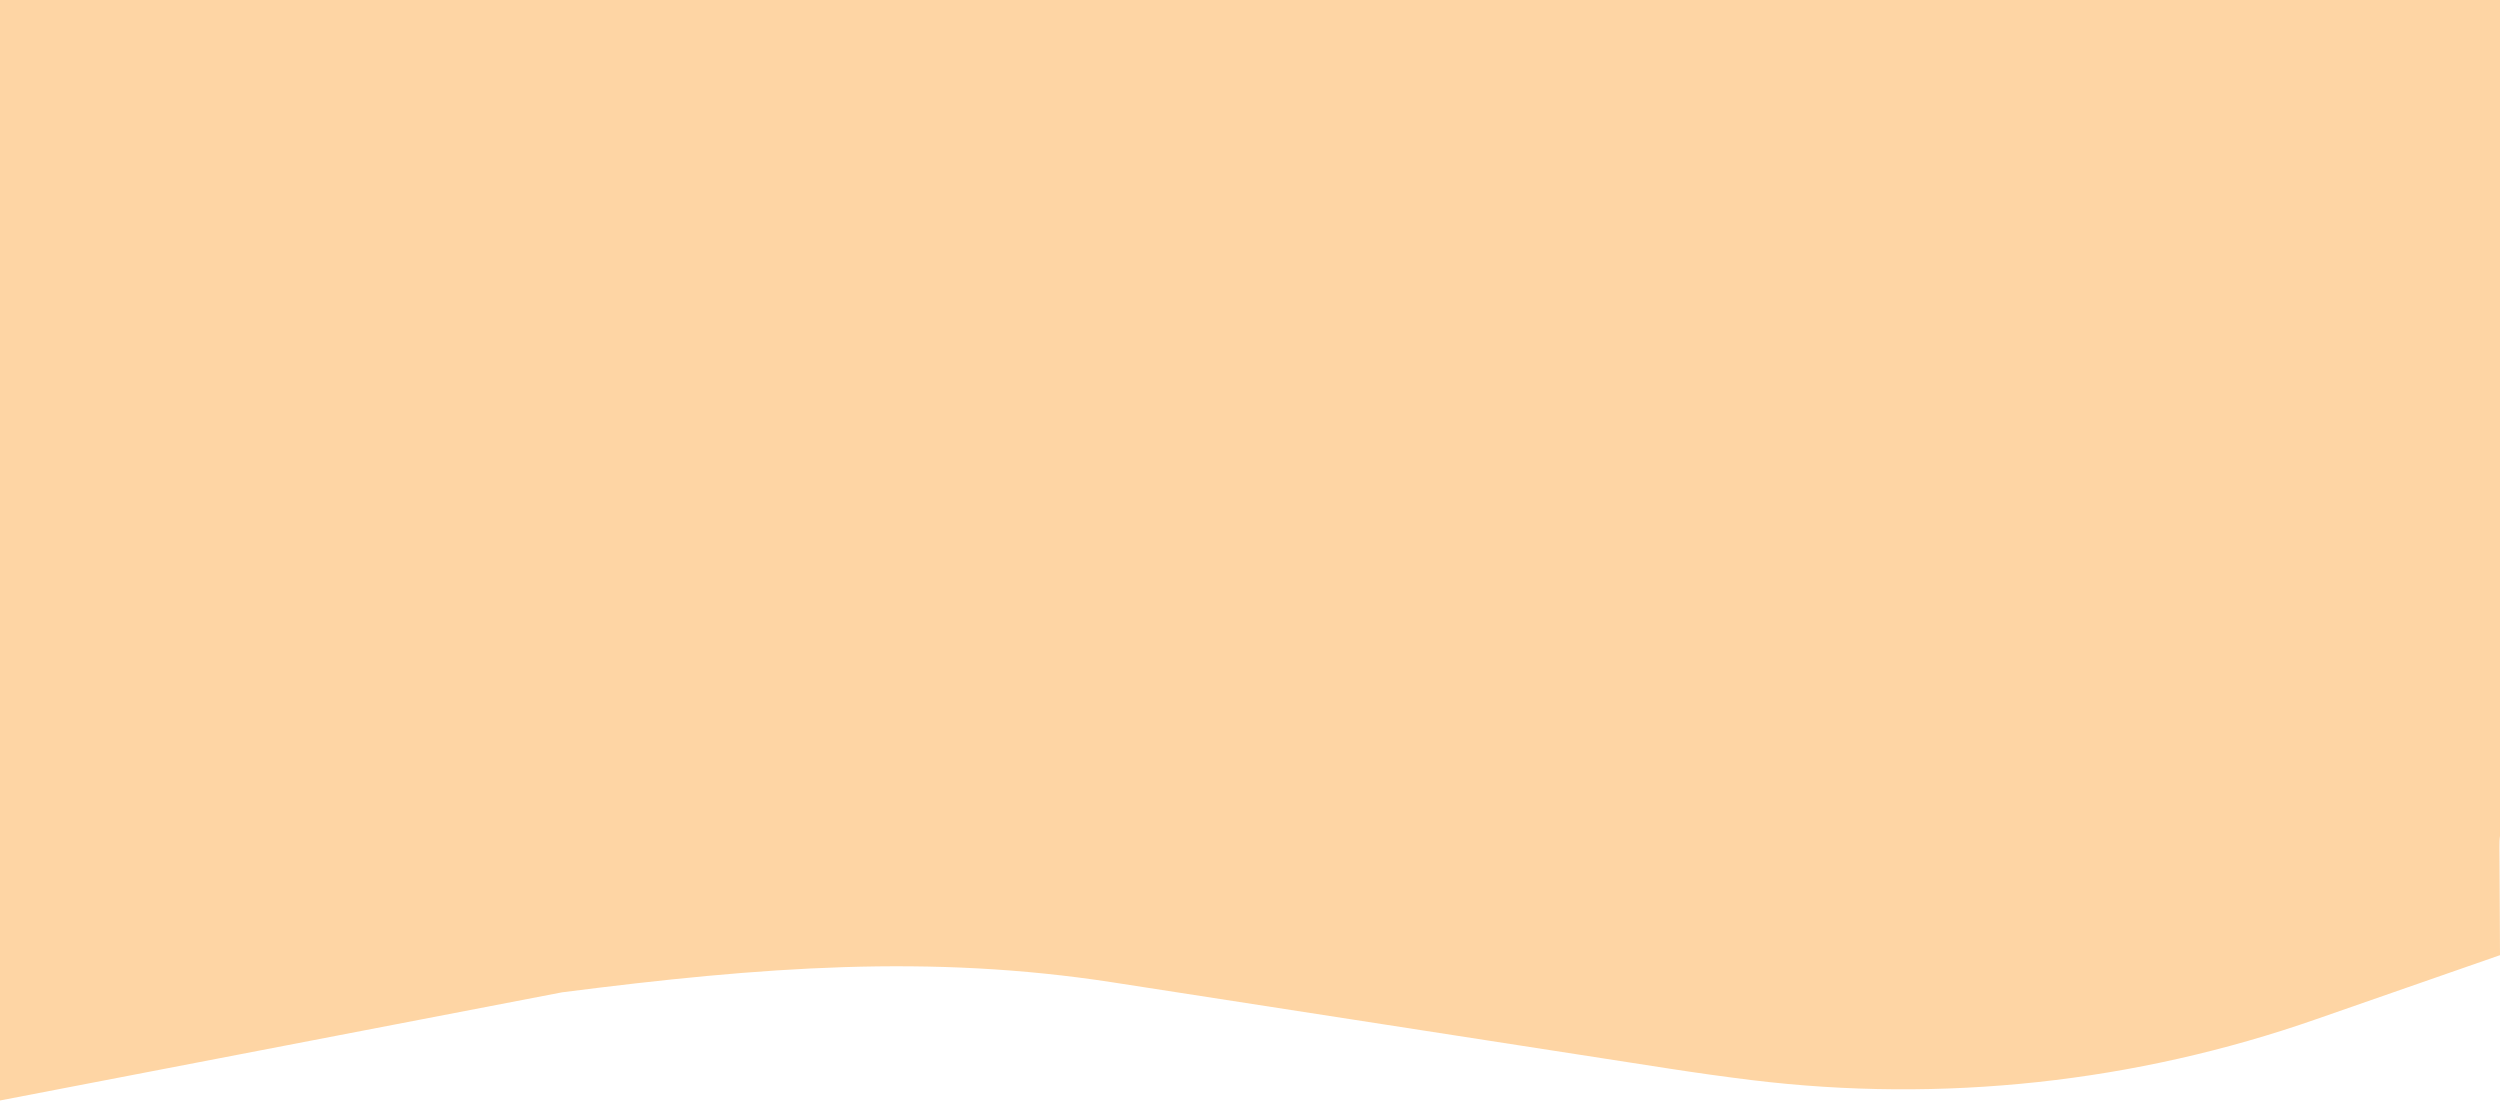
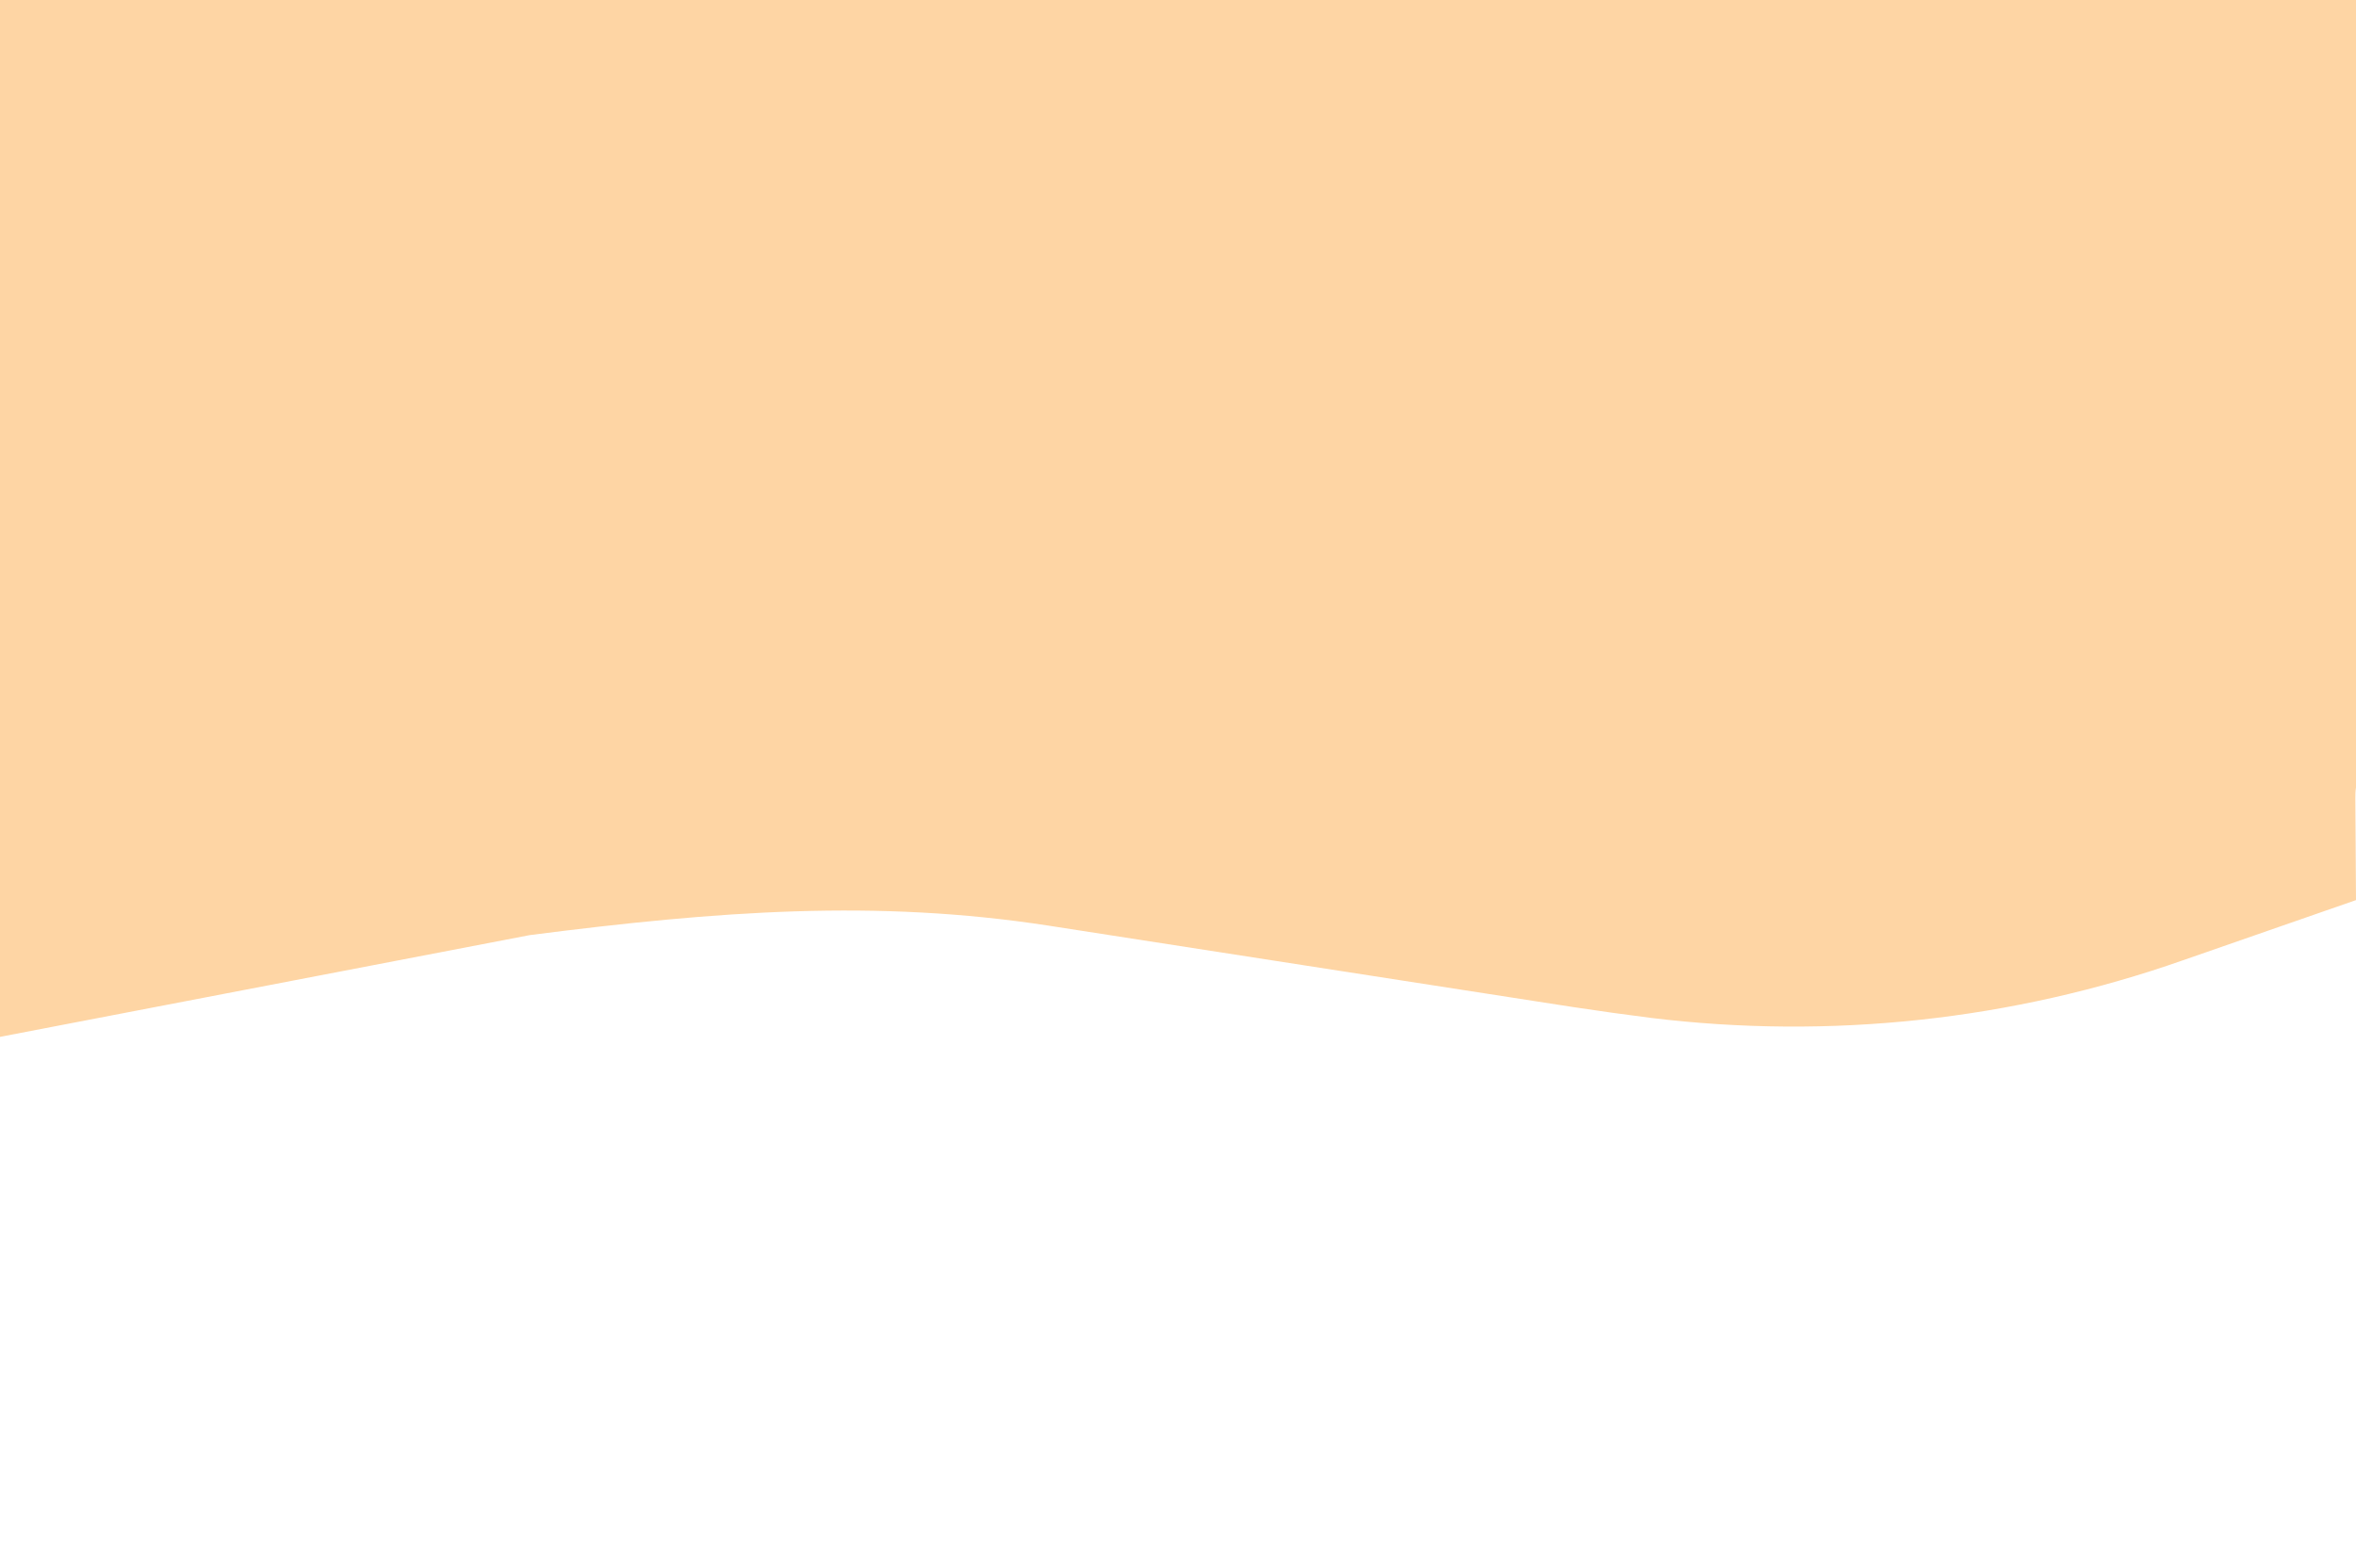
- <svg xmlns="http://www.w3.org/2000/svg" id="Layer_1" data-name="Layer 1" viewBox="0 0 720 316.94">
-   <defs>
-     <style>.cls-1{fill:#fed5a4;}</style>
-   </defs>
-   <path class="cls-1" d="M719.84,244.1c0-1.15,0-2.28.16-3.39V0H0V316.94l161.87-31.15c57.7-7.39,105.92-11,158.54-2.88L480.8,307.77q11.82,1.83,23.7,3.3a360.27,360.27,0,0,0,162.62-17.56L720,275.09Z" />
+ <svg xmlns="http://www.w3.org/2000/svg" version="1.1" id="Layer_1" x="0px" y="0px" viewBox="0 0 720 479" style="enable-background:new 0 0 720 479;" xml:space="preserve">
+   <style type="text/css">
+ 	.st0{fill:#FED5A4;}
+ </style>
+   <path class="st0" d="M719.8,244.1c0-1.1,0-2.3,0.2-3.4V0H0v316.9l161.9-31.1c57.7-7.4,105.9-11,158.5-2.9l160.4,24.9  c7.9,1.2,15.8,2.3,23.7,3.3c54.8,6.7,110.5,0.7,162.6-17.6l52.9-18.4L719.8,244.1z" />
</svg>
